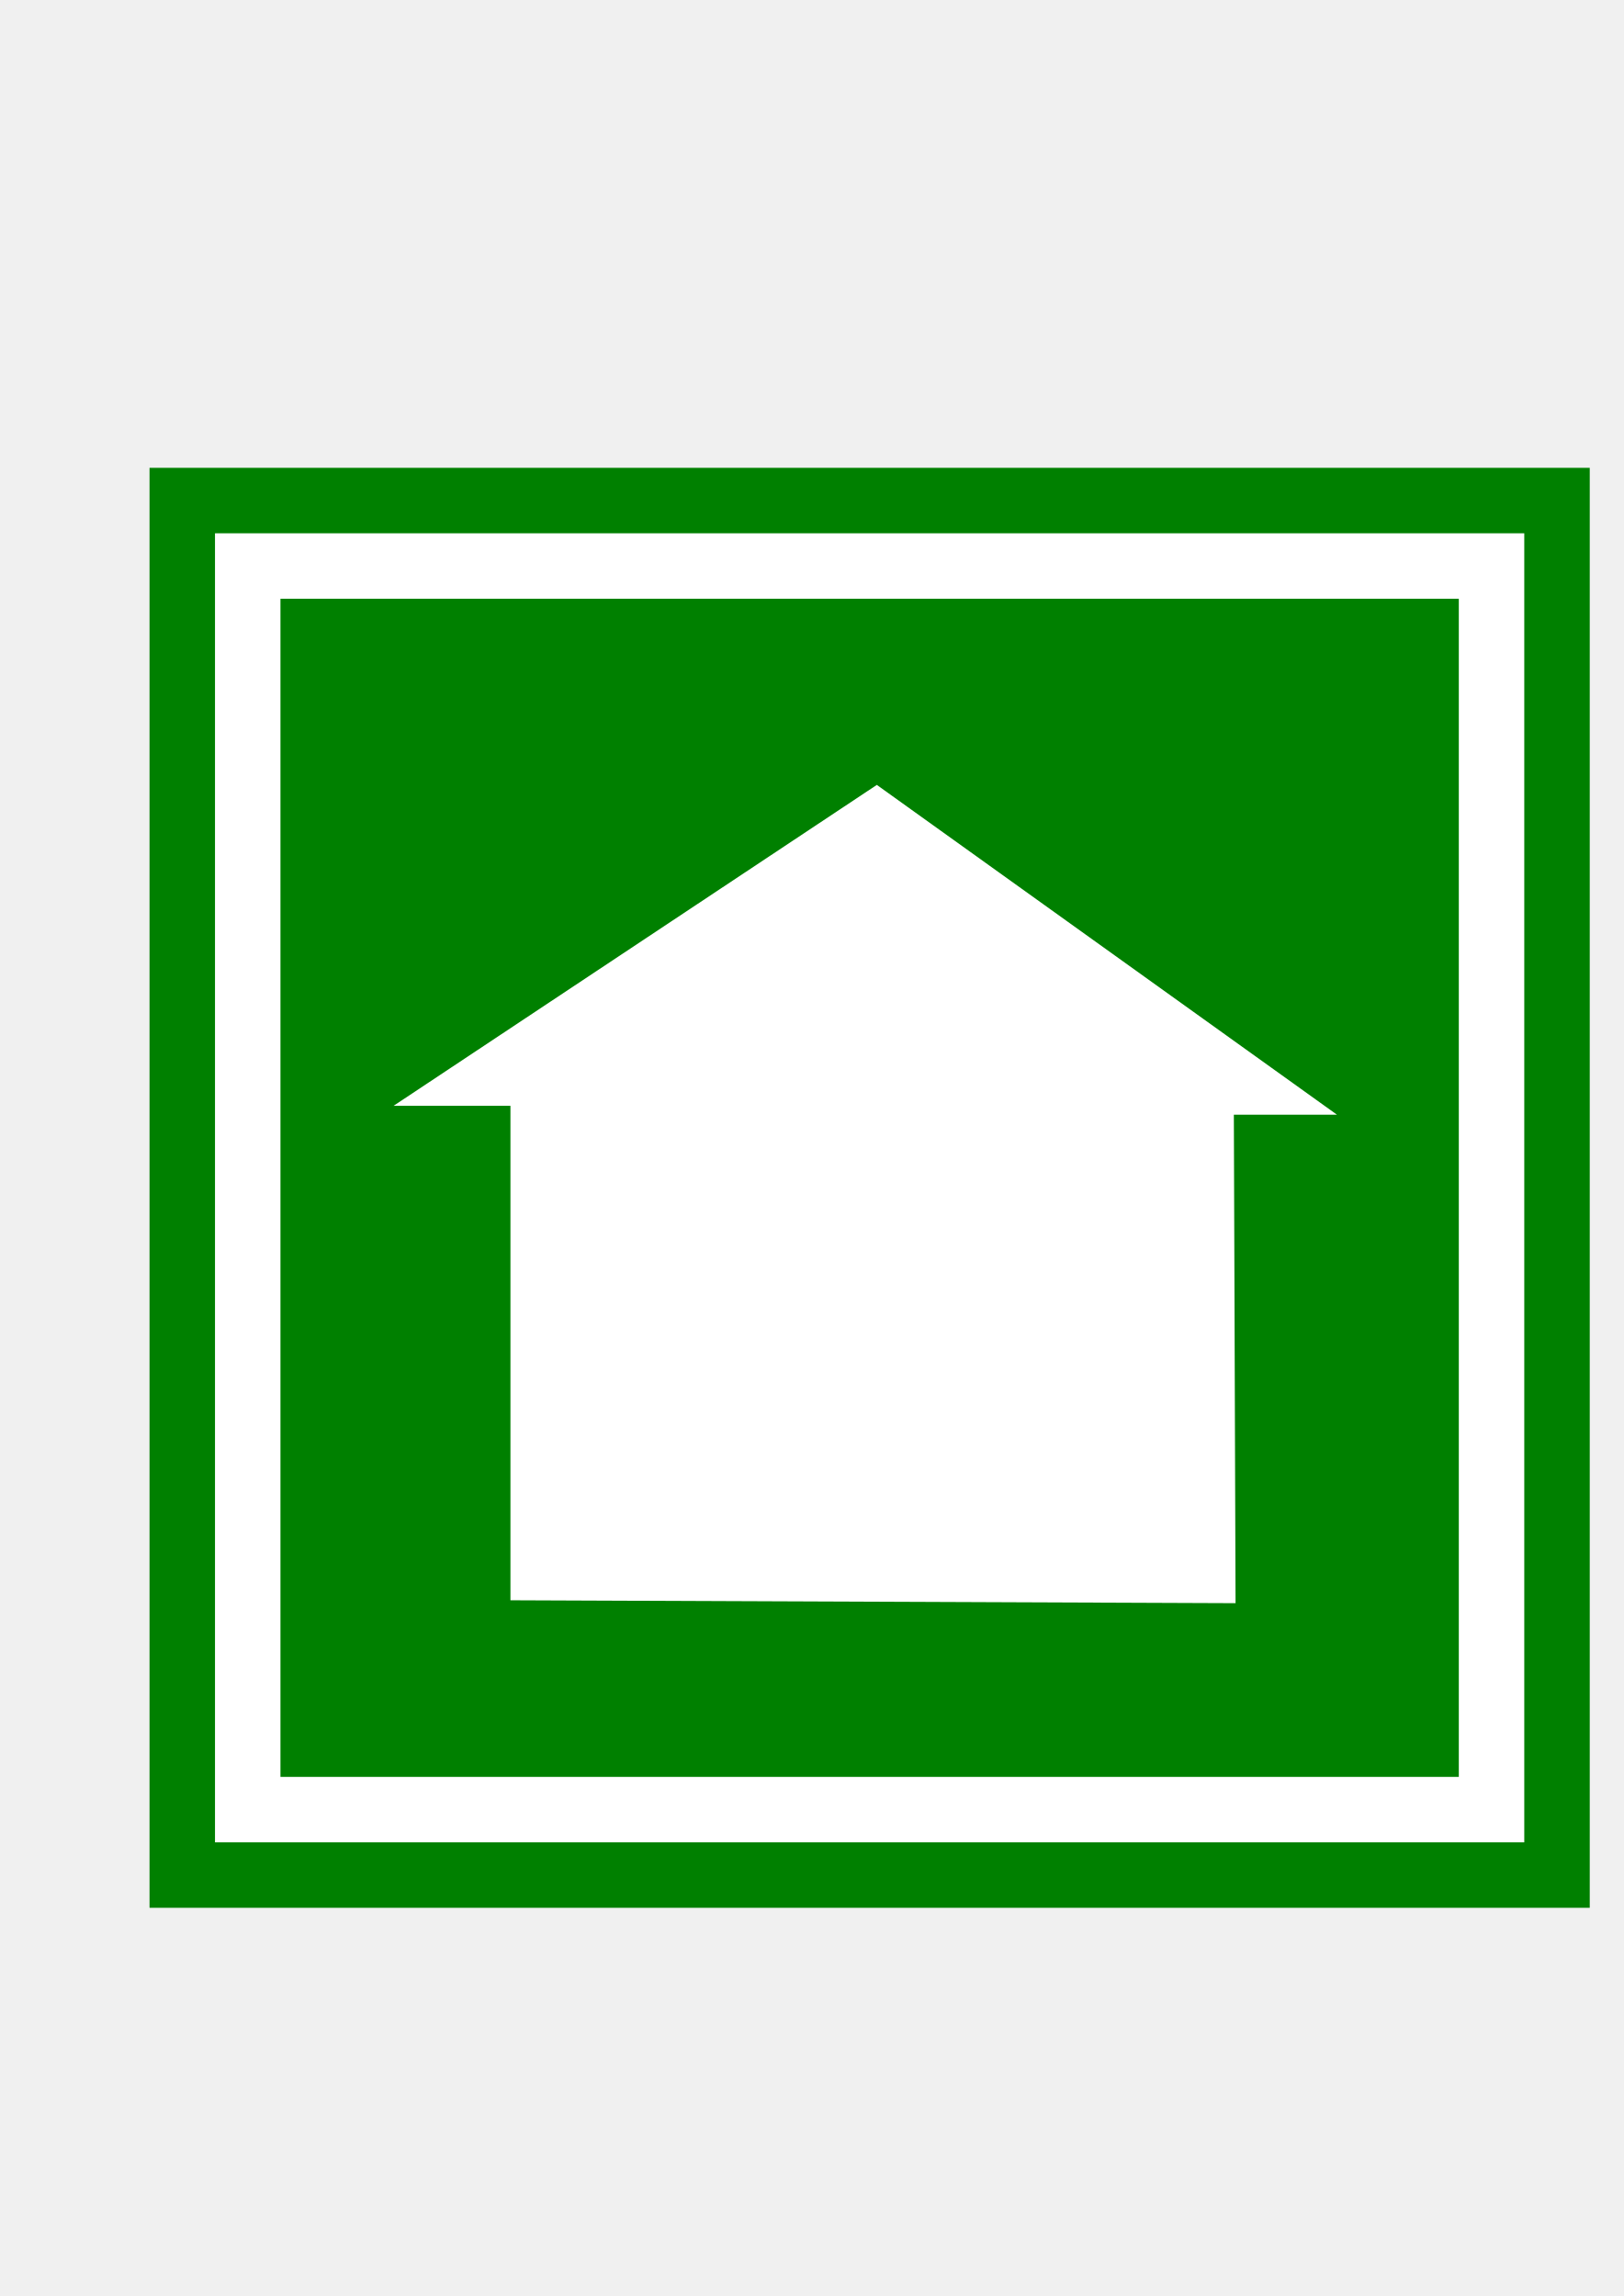
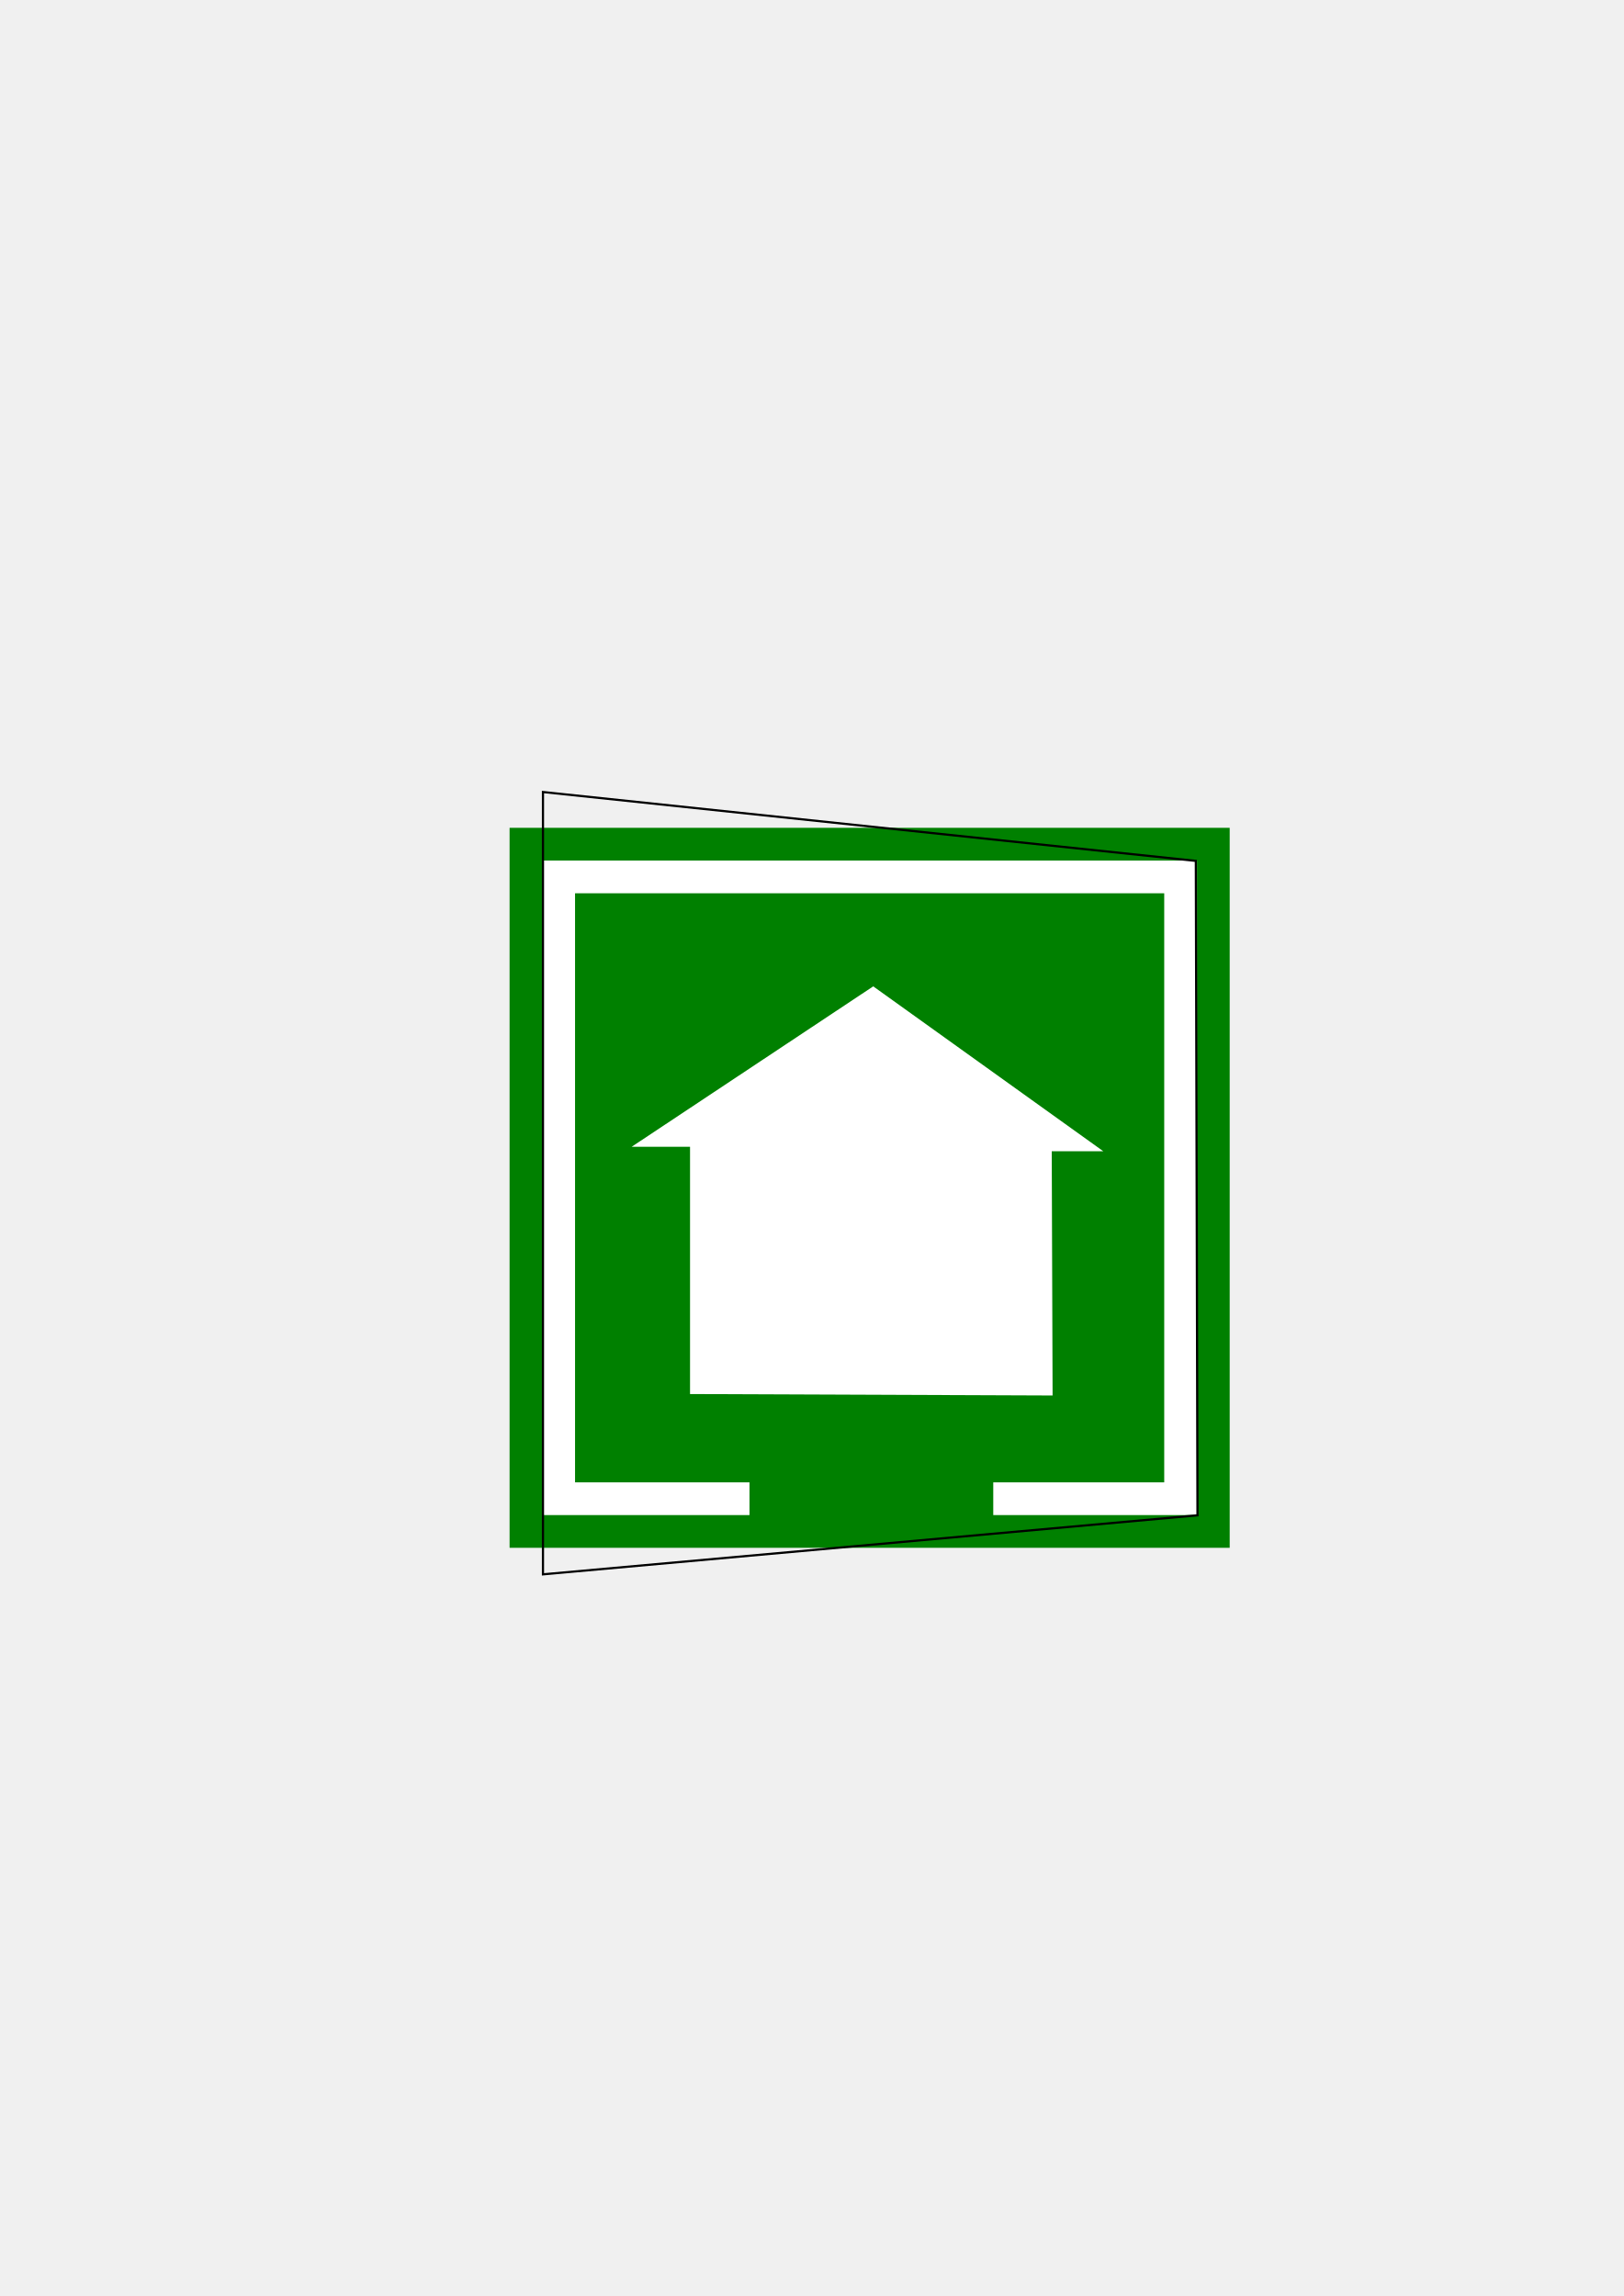
- <svg xmlns="http://www.w3.org/2000/svg" version="1.1" id="svg2" height="1052.362" width="744.094">
+ <svg xmlns="http://www.w3.org/2000/svg" width="744.094" height="1052.362" id="svg2" version="1.1">
  <defs id="defs4">
    <marker orient="auto" refY="0.0" refX="0.0" id="TriangleOutM" style="overflow:visible">
      <path id="path3906" d="M 5.77,0.0 L -2.88,5.0 L -2.88,-5.0 L 5.77,0.0 z " style="fill-rule:evenodd;stroke:#000000;stroke-width:1.0pt;marker-start:none" transform="scale(0.4)" />
    </marker>
    <marker orient="auto" refY="0.0" refX="0.0" id="EmptyTriangleOutM" style="overflow:visible">
      <path id="path3924" d="M 5.77,0.0 L -2.88,5.0 L -2.88,-5.0 L 5.77,0.0 z " style="fill-rule:evenodd;fill:#FFFFFF;stroke:#000000;stroke-width:1.0pt;marker-start:none" transform="scale(0.4) translate(-4.5,0)" />
    </marker>
    <marker orient="auto" refY="0.0" refX="0.0" id="Arrow2Mend" style="overflow:visible;">
      <path id="path3787" style="font-size:12.0;fill-rule:evenodd;stroke-width:0.625;stroke-linejoin:round;" d="M 8.719,4.034 L -2.207,0.016 L 8.719,-4.002 C 6.973,-1.63 6.983,1.616 8.719,4.034 z " transform="scale(0.6) rotate(180) translate(0,0)" />
    </marker>
    <marker orient="auto" refY="0.0" refX="0.0" id="Arrow1Mend" style="overflow:visible;">
      <path id="path3769" d="M 0.0,0.0 L 5.0,-5.0 L -12.5,0.0 L 5.0,5.0 L 0.0,0.0 z " style="fill-rule:evenodd;stroke:#000000;stroke-width:1.0pt;marker-start:none;" transform="scale(0.4) rotate(180) translate(10,0)" />
    </marker>
    <marker orient="auto" refY="0.0" refX="0.0" id="Arrow2Lend" style="overflow:visible;">
      <path id="path3781" style="font-size:12.0;fill-rule:evenodd;stroke-width:0.625;stroke-linejoin:round;" d="M 8.719,4.034 L -2.207,0.016 L 8.719,-4.002 C 6.973,-1.63 6.983,1.616 8.719,4.034 z " transform="scale(1.1) rotate(180) translate(1,0)" />
    </marker>
  </defs>
  <g id="layer1">
-     <g id="g3880">
-       <path id="rect4777" d="m 68.528,214.429 660,0 0,660 -660,0 z" style="fill:#008000;fill-opacity:1;fill-rule:evenodd;stroke:none" />
-       <path id="rect2985" d="m 98.528,244.429 600,0 0,600 -600,0 z" style="fill:#ffffff;fill-opacity:1;fill-rule:evenodd;stroke:none;stroke-width:20;stroke-miterlimit:4;stroke-opacity:1;stroke-dasharray:none;stroke-dashoffset:0" />
-       <path style="fill:#008000;fill-opacity:1;fill-rule:evenodd;stroke:none" d="m 128.528,274.429 540,0 0,540 -540,0 z" id="path3878" />
-       <path id="path5619" d="m 233.92,733.478 0,-226.645 -53.543,0 221.446,-147.076 210.86,151.156 -47.245,0 0.777,223.897 z" style="fill:#ffffff;fill-opacity:1;stroke:none" />
+     <g id="g3127">
+       <path id="rect4777" d="m 233.528,379.429 330,0 0,330 -330,0 z" style="fill:#008000;fill-opacity:1;fill-rule:evenodd;stroke:none" />
+       <path id="rect2985" d="m 248.528,394.429 300,0 0,300 -300,0 z" style="fill:#ffffff;fill-opacity:1;fill-rule:evenodd;stroke:none" />
+       <path style="fill:#008000;fill-opacity:1;fill-rule:evenodd;stroke:none" d="m 263.528,409.429 270,0 0,270 -270,0 z" id="path3878" />
+       <path id="path5619" d="m 316.224,638.953 0,-113.323 -26.772,0 110.723,-73.538 105.43,75.578 -23.623,0 0.388,111.948 z" style="fill:#ffffff;fill-opacity:1;stroke:none" />
+       <path id="path3125" d="m 343.471,670.103 111.709,0 0,31.443 -111.709,0 z" style="fill:#008000;fill-opacity:1;fill-rule:evenodd;stroke:none" />
    </g>
+     <path style="fill:none;stroke:#000000;stroke-width:1px;stroke-linecap:butt;stroke-linejoin:miter;stroke-opacity:1" d="m 248.826,721.596 0,-358.581 299.193,31.573 0.752,299.945 z" id="path3139" />
  </g>
</svg>
